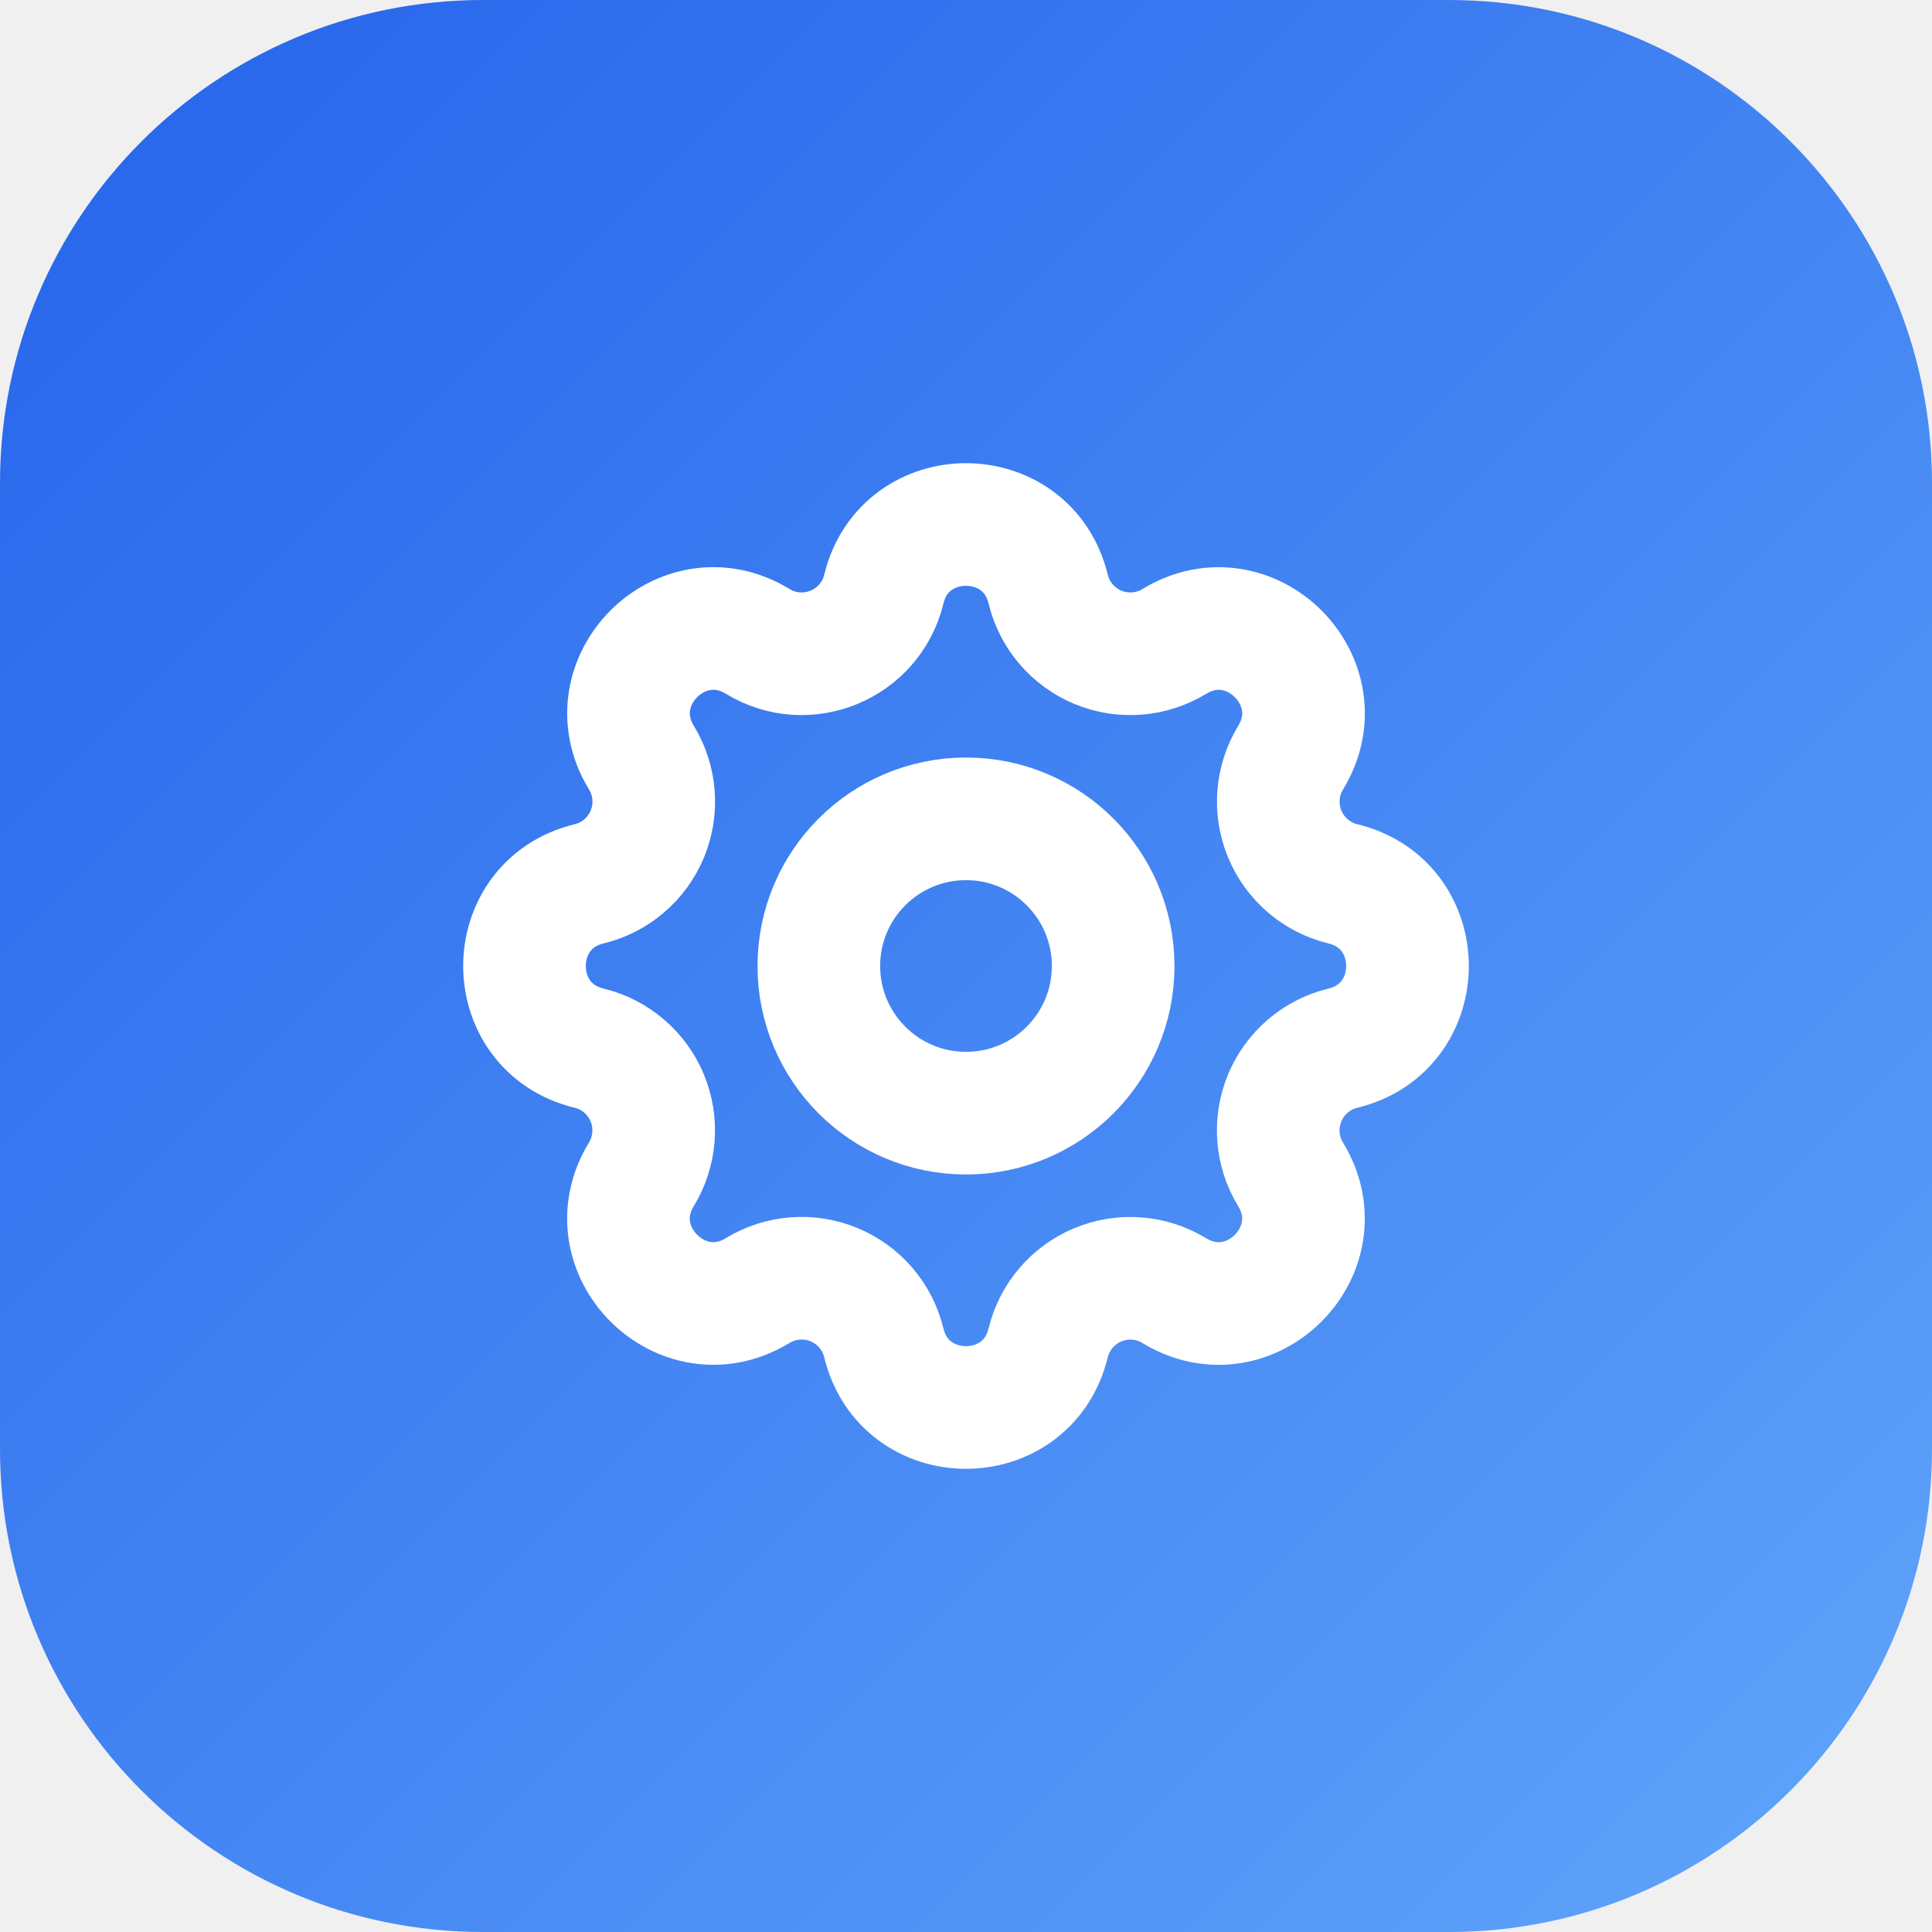
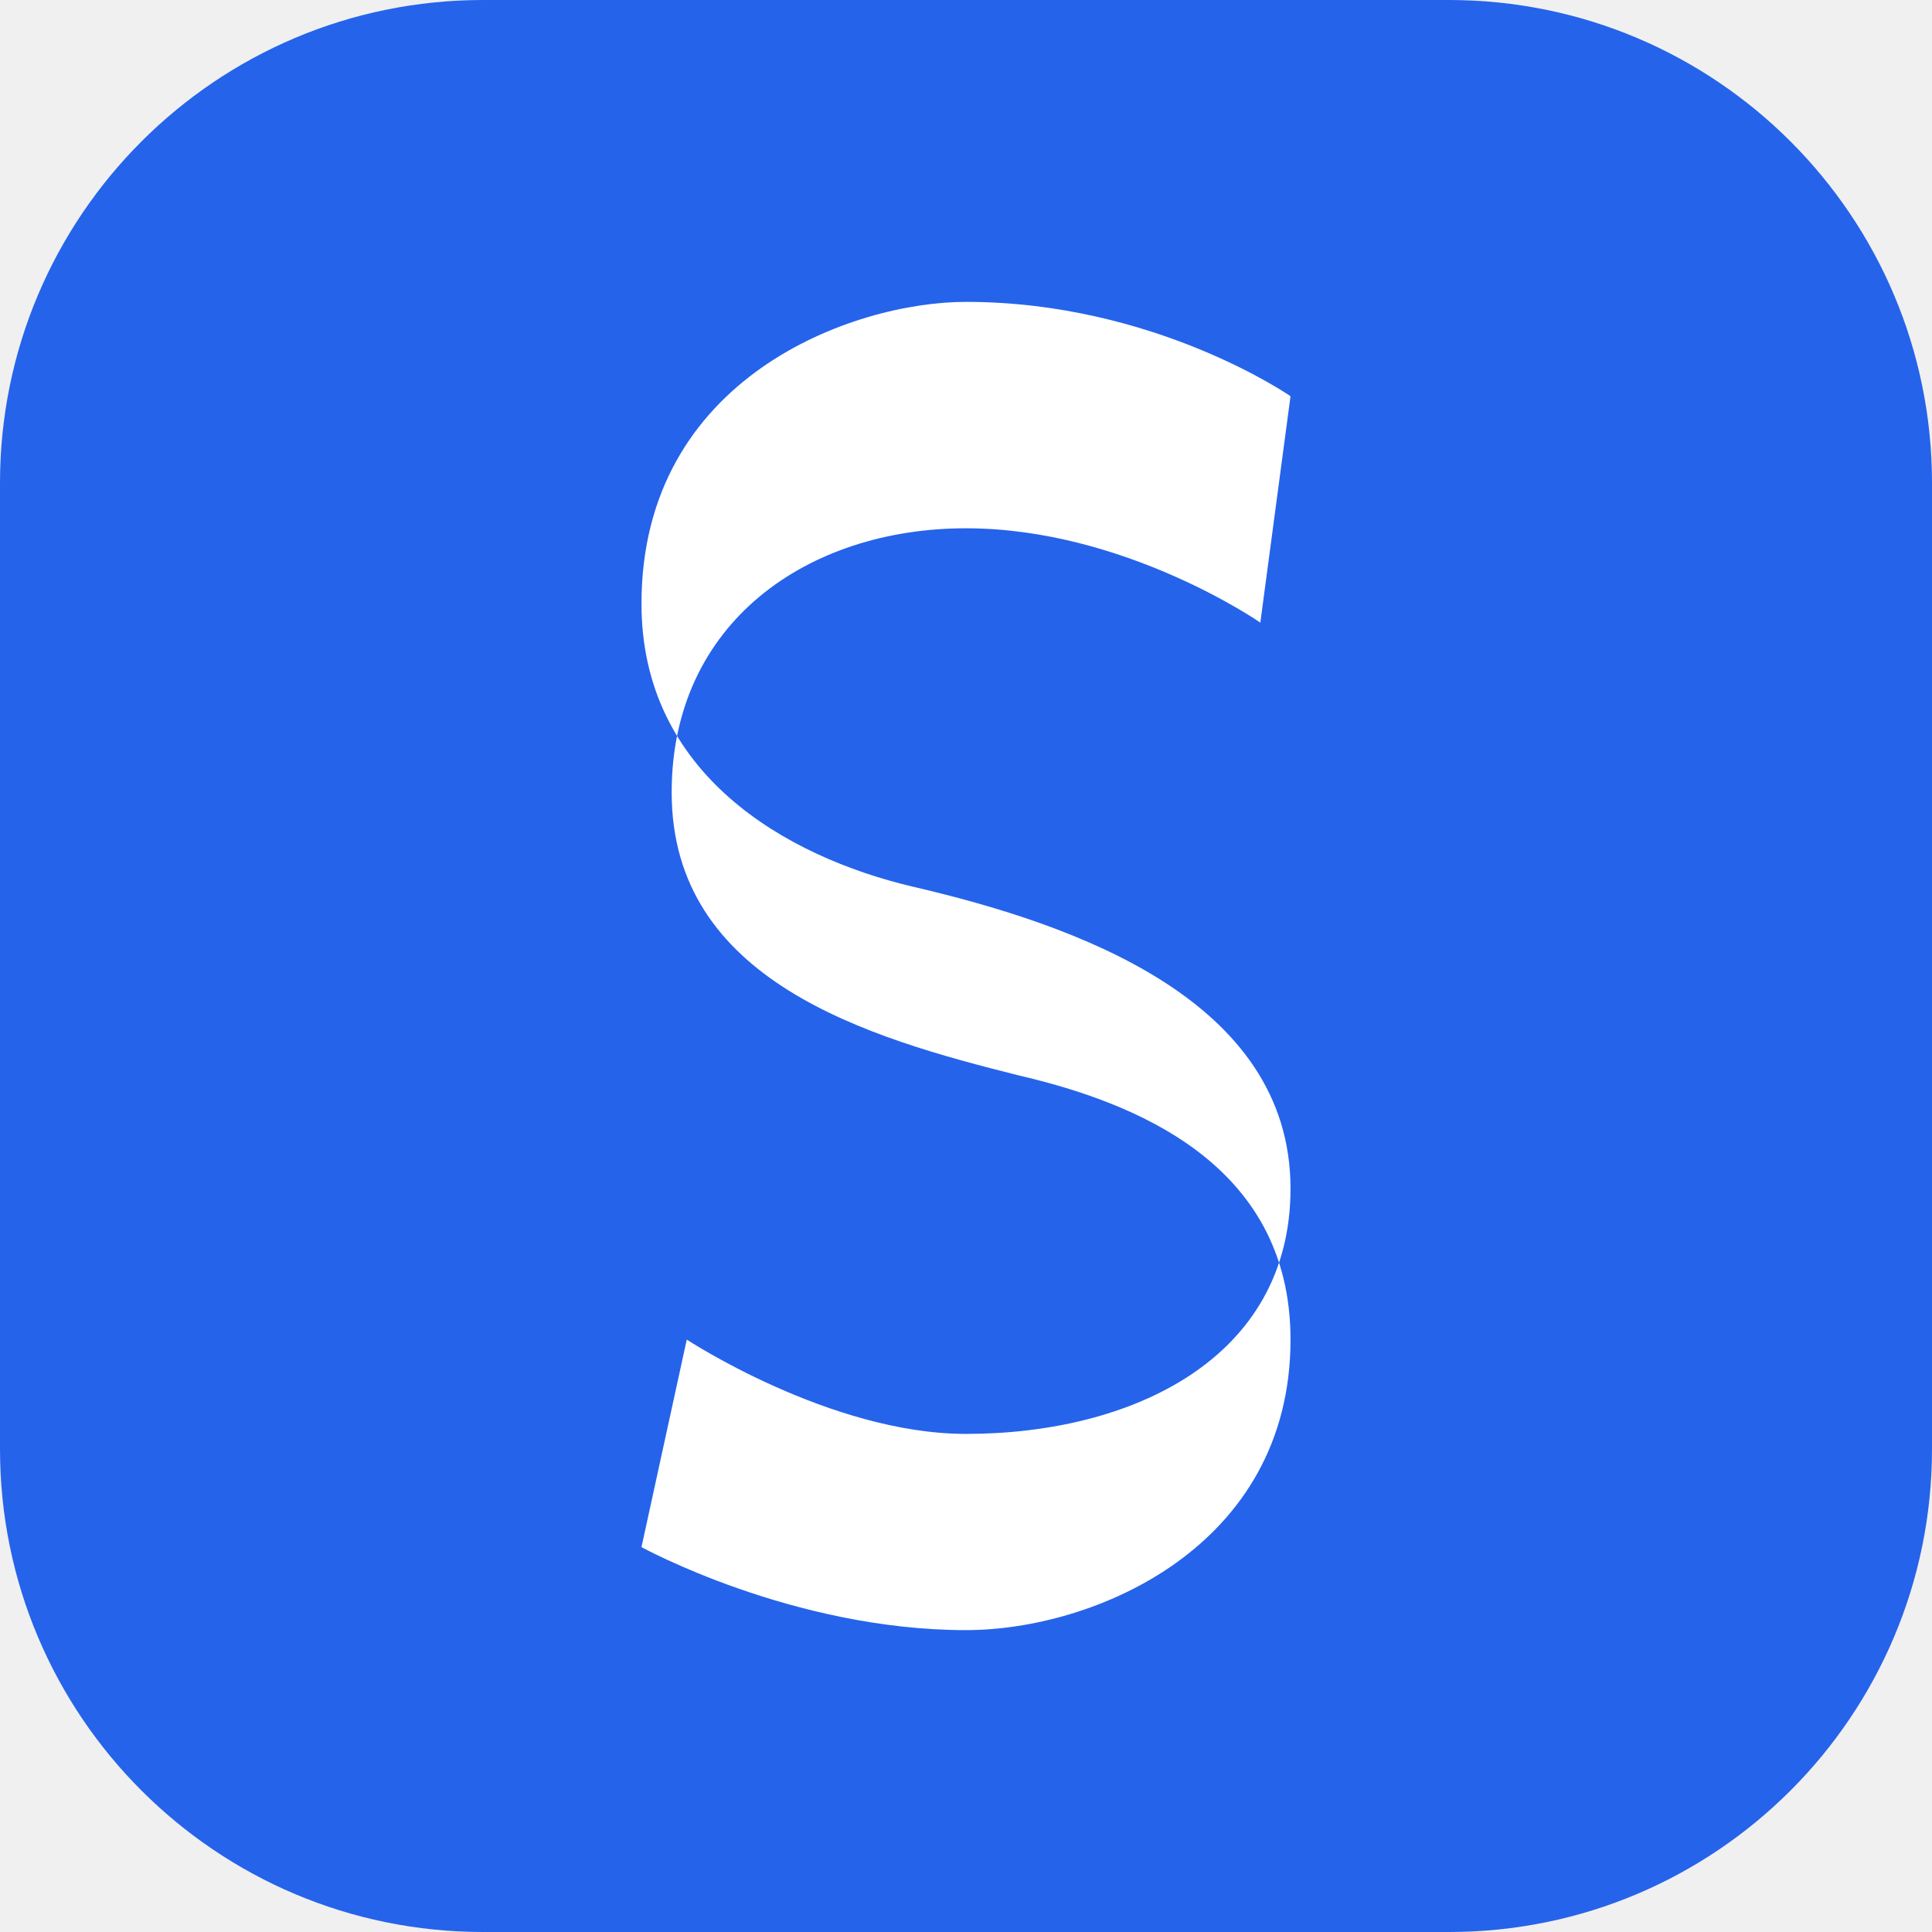
<svg xmlns="http://www.w3.org/2000/svg" viewBox="0 0 512 512" width="512" height="512">
-   <defs>
-     <linearGradient id="grad" x1="0%" y1="0%" x2="100%" y2="100%">
-       <stop offset="0%" stop-color="#2563eb" />
-       <stop offset="100%" stop-color="#60a5fa" />
-     </linearGradient>
-   </defs>
-   <rect width="512" height="512" rx="128" fill="url(#grad)" />
-   <g transform="translate(100, 100) scale(13)">
-     <path fill="none" stroke="#ffffff" stroke-width="2.5" stroke-linecap="round" stroke-linejoin="round" d="M10.325 4.317c.426-1.756 2.924-1.756 3.35 0a1.724 1.724 0 002.573 1.066c1.543-.94 3.31.826 2.37 2.37a1.724 1.724 0 001.065 2.572c1.756.426 1.756 2.924 0 3.35a1.724 1.724 0 00-1.066 2.573c.94 1.543-.826 3.31-2.37 2.37a1.724 1.724 0 00-2.572 1.065c-.426 1.756-2.924 1.756-3.35 0a1.724 1.724 0 00-2.573-1.066c-1.543.94-3.31-.826-2.37-2.37a1.724 1.724 0 00-1.065-2.572c-1.756-.426-1.756-2.924 0-3.35a1.724 1.724 0 001.066-2.573c-.94-1.543.826-3.31 2.37-2.37.996.608 2.296.07 2.572-1.065z" />
-     <path fill="none" stroke="#ffffff" stroke-width="2.5" stroke-linecap="round" stroke-linejoin="round" d="M15 12a3 3 0 11-6 0 3 3 0 016 0z" />
-   </g>
+   <rect width="512" height="512" rx="128" fill="#2563eb" />
+   <path d="M 334 165 C 334 165 298 140 256 140 C 214 140 178 165 178 210 C 178 260 230 275 270 285 C 300 292 342 308 342 355 C 342 410 290 432 256 432 C 210 432 170 410 170 410 L 182 355 C 182 355 220 380 256 380 C 300 380 342 360 342 315 C 342 265 285 245 242 235 C 208 227 170 205 170 160 C 170 100 226 80 256 80 C 306 80 342 105 342 105 Z" fill="#ffffff" />
</svg>
